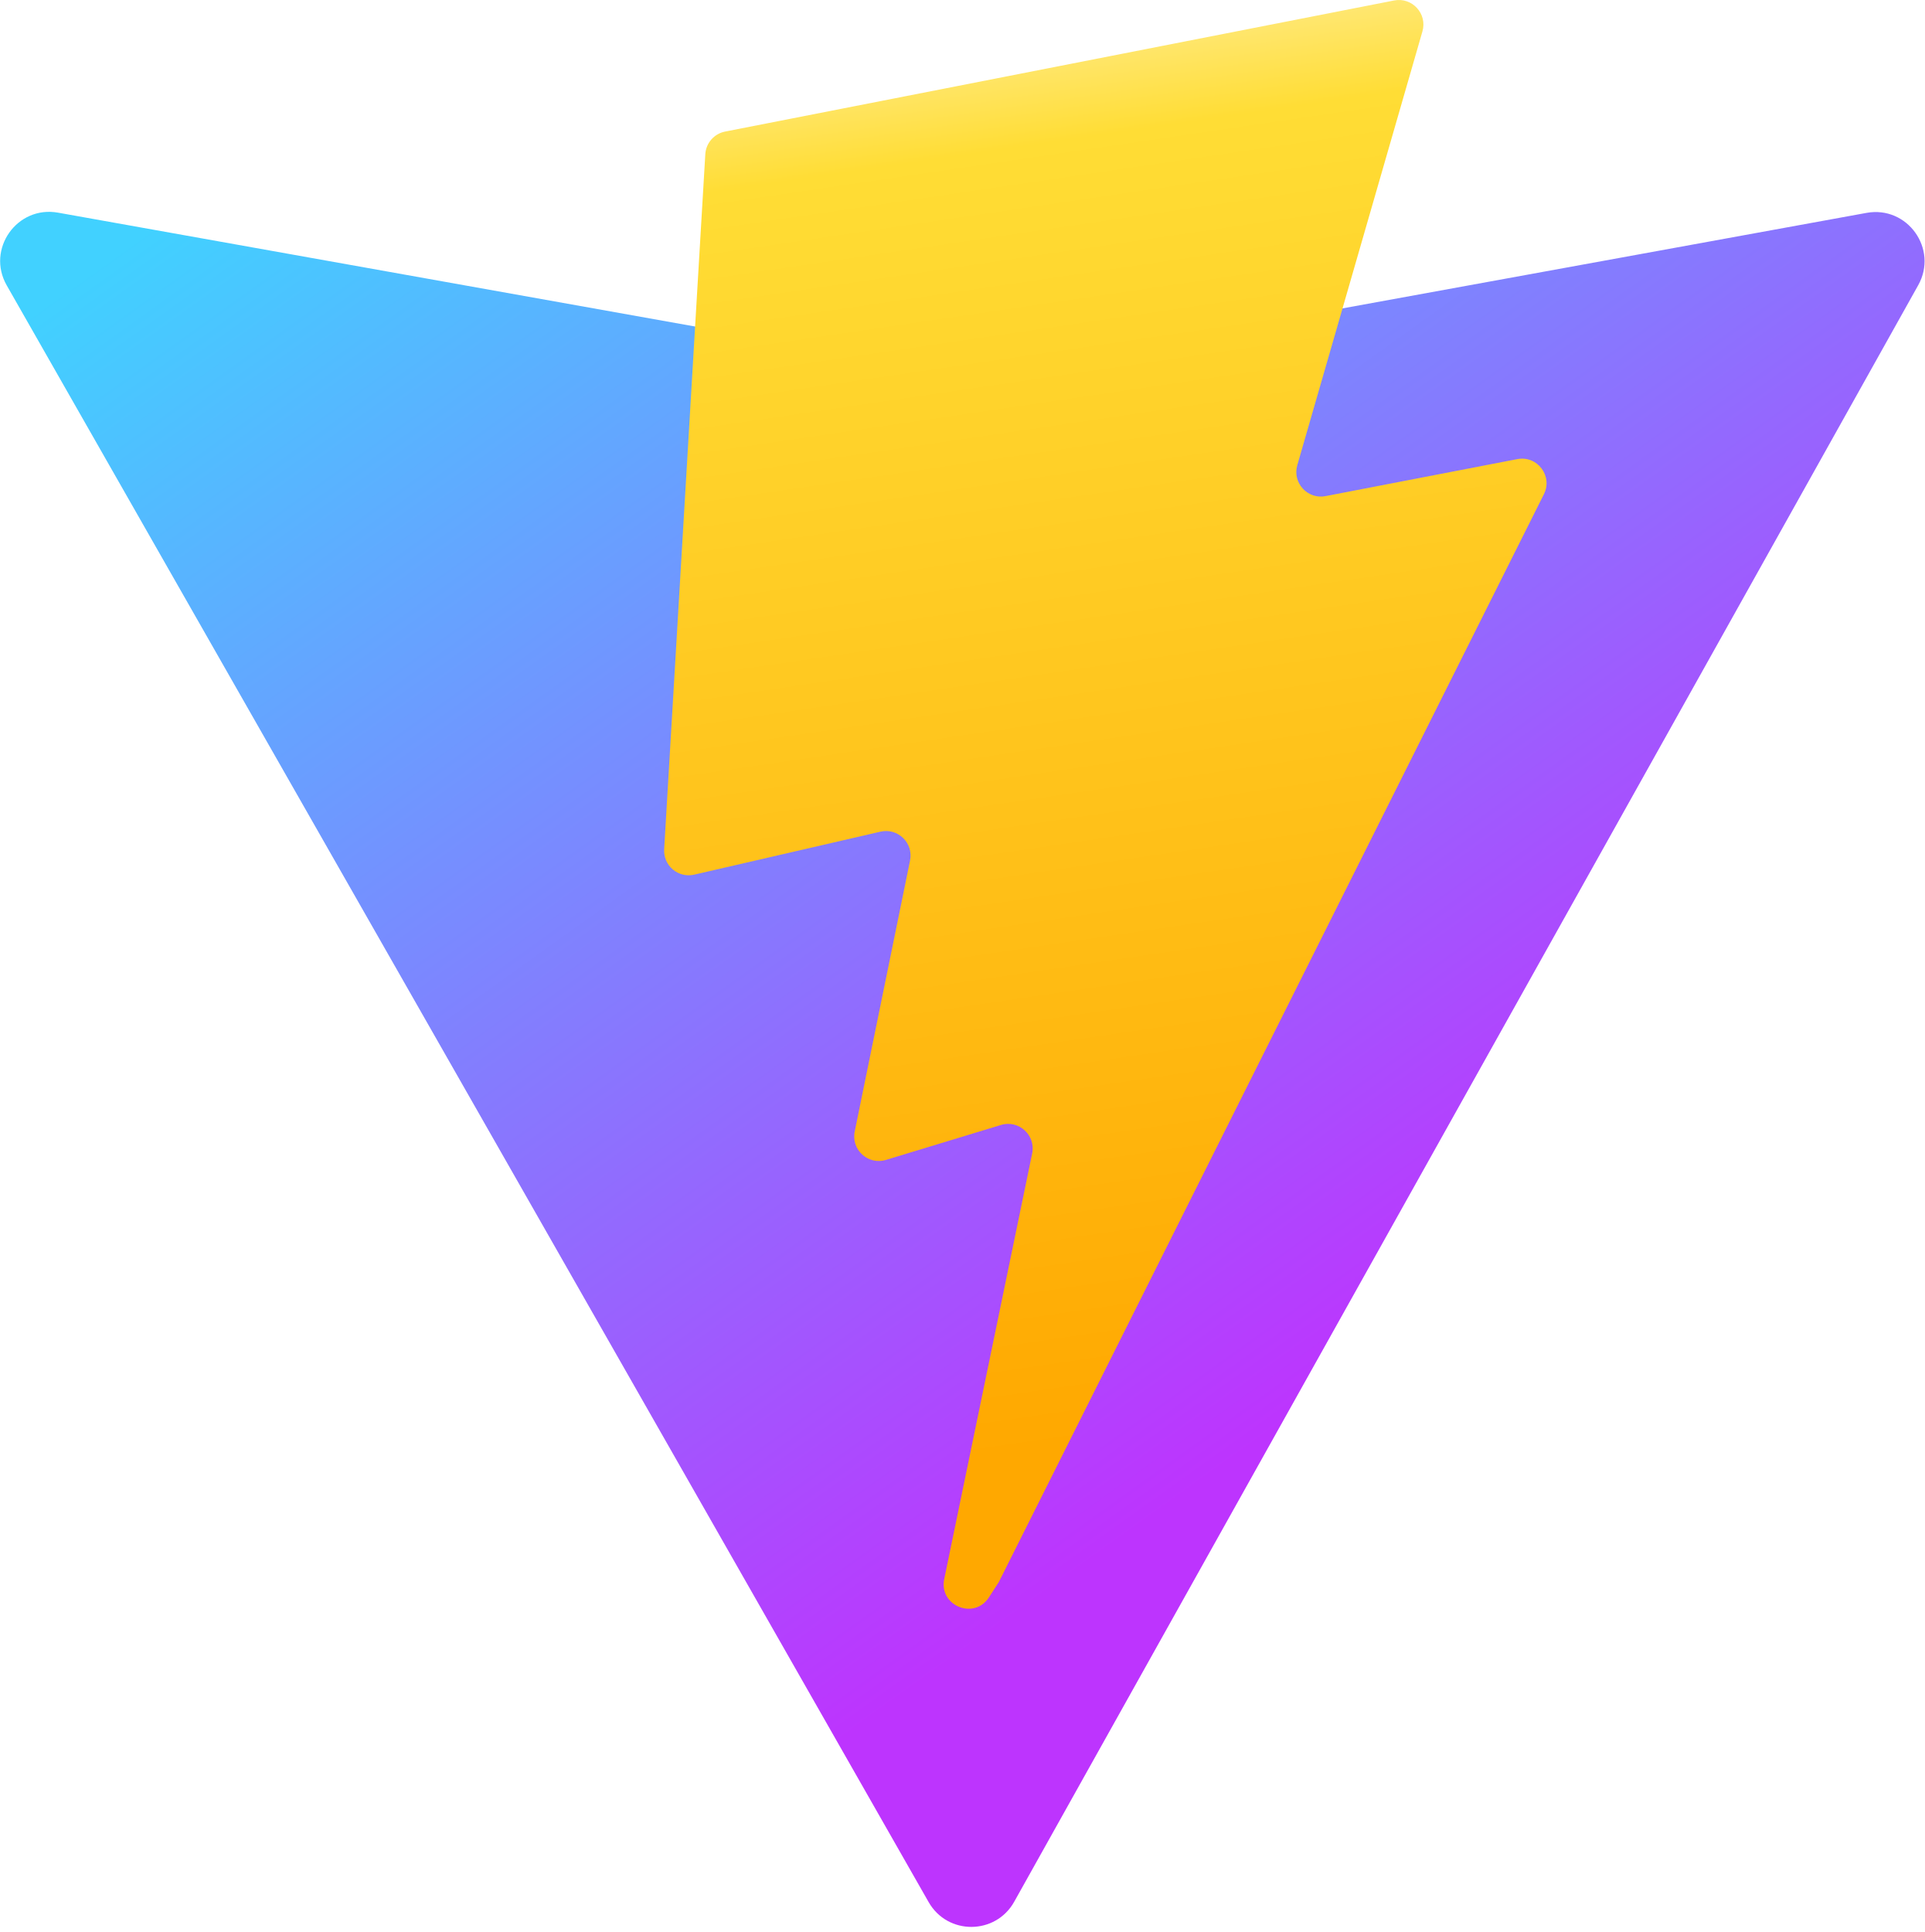
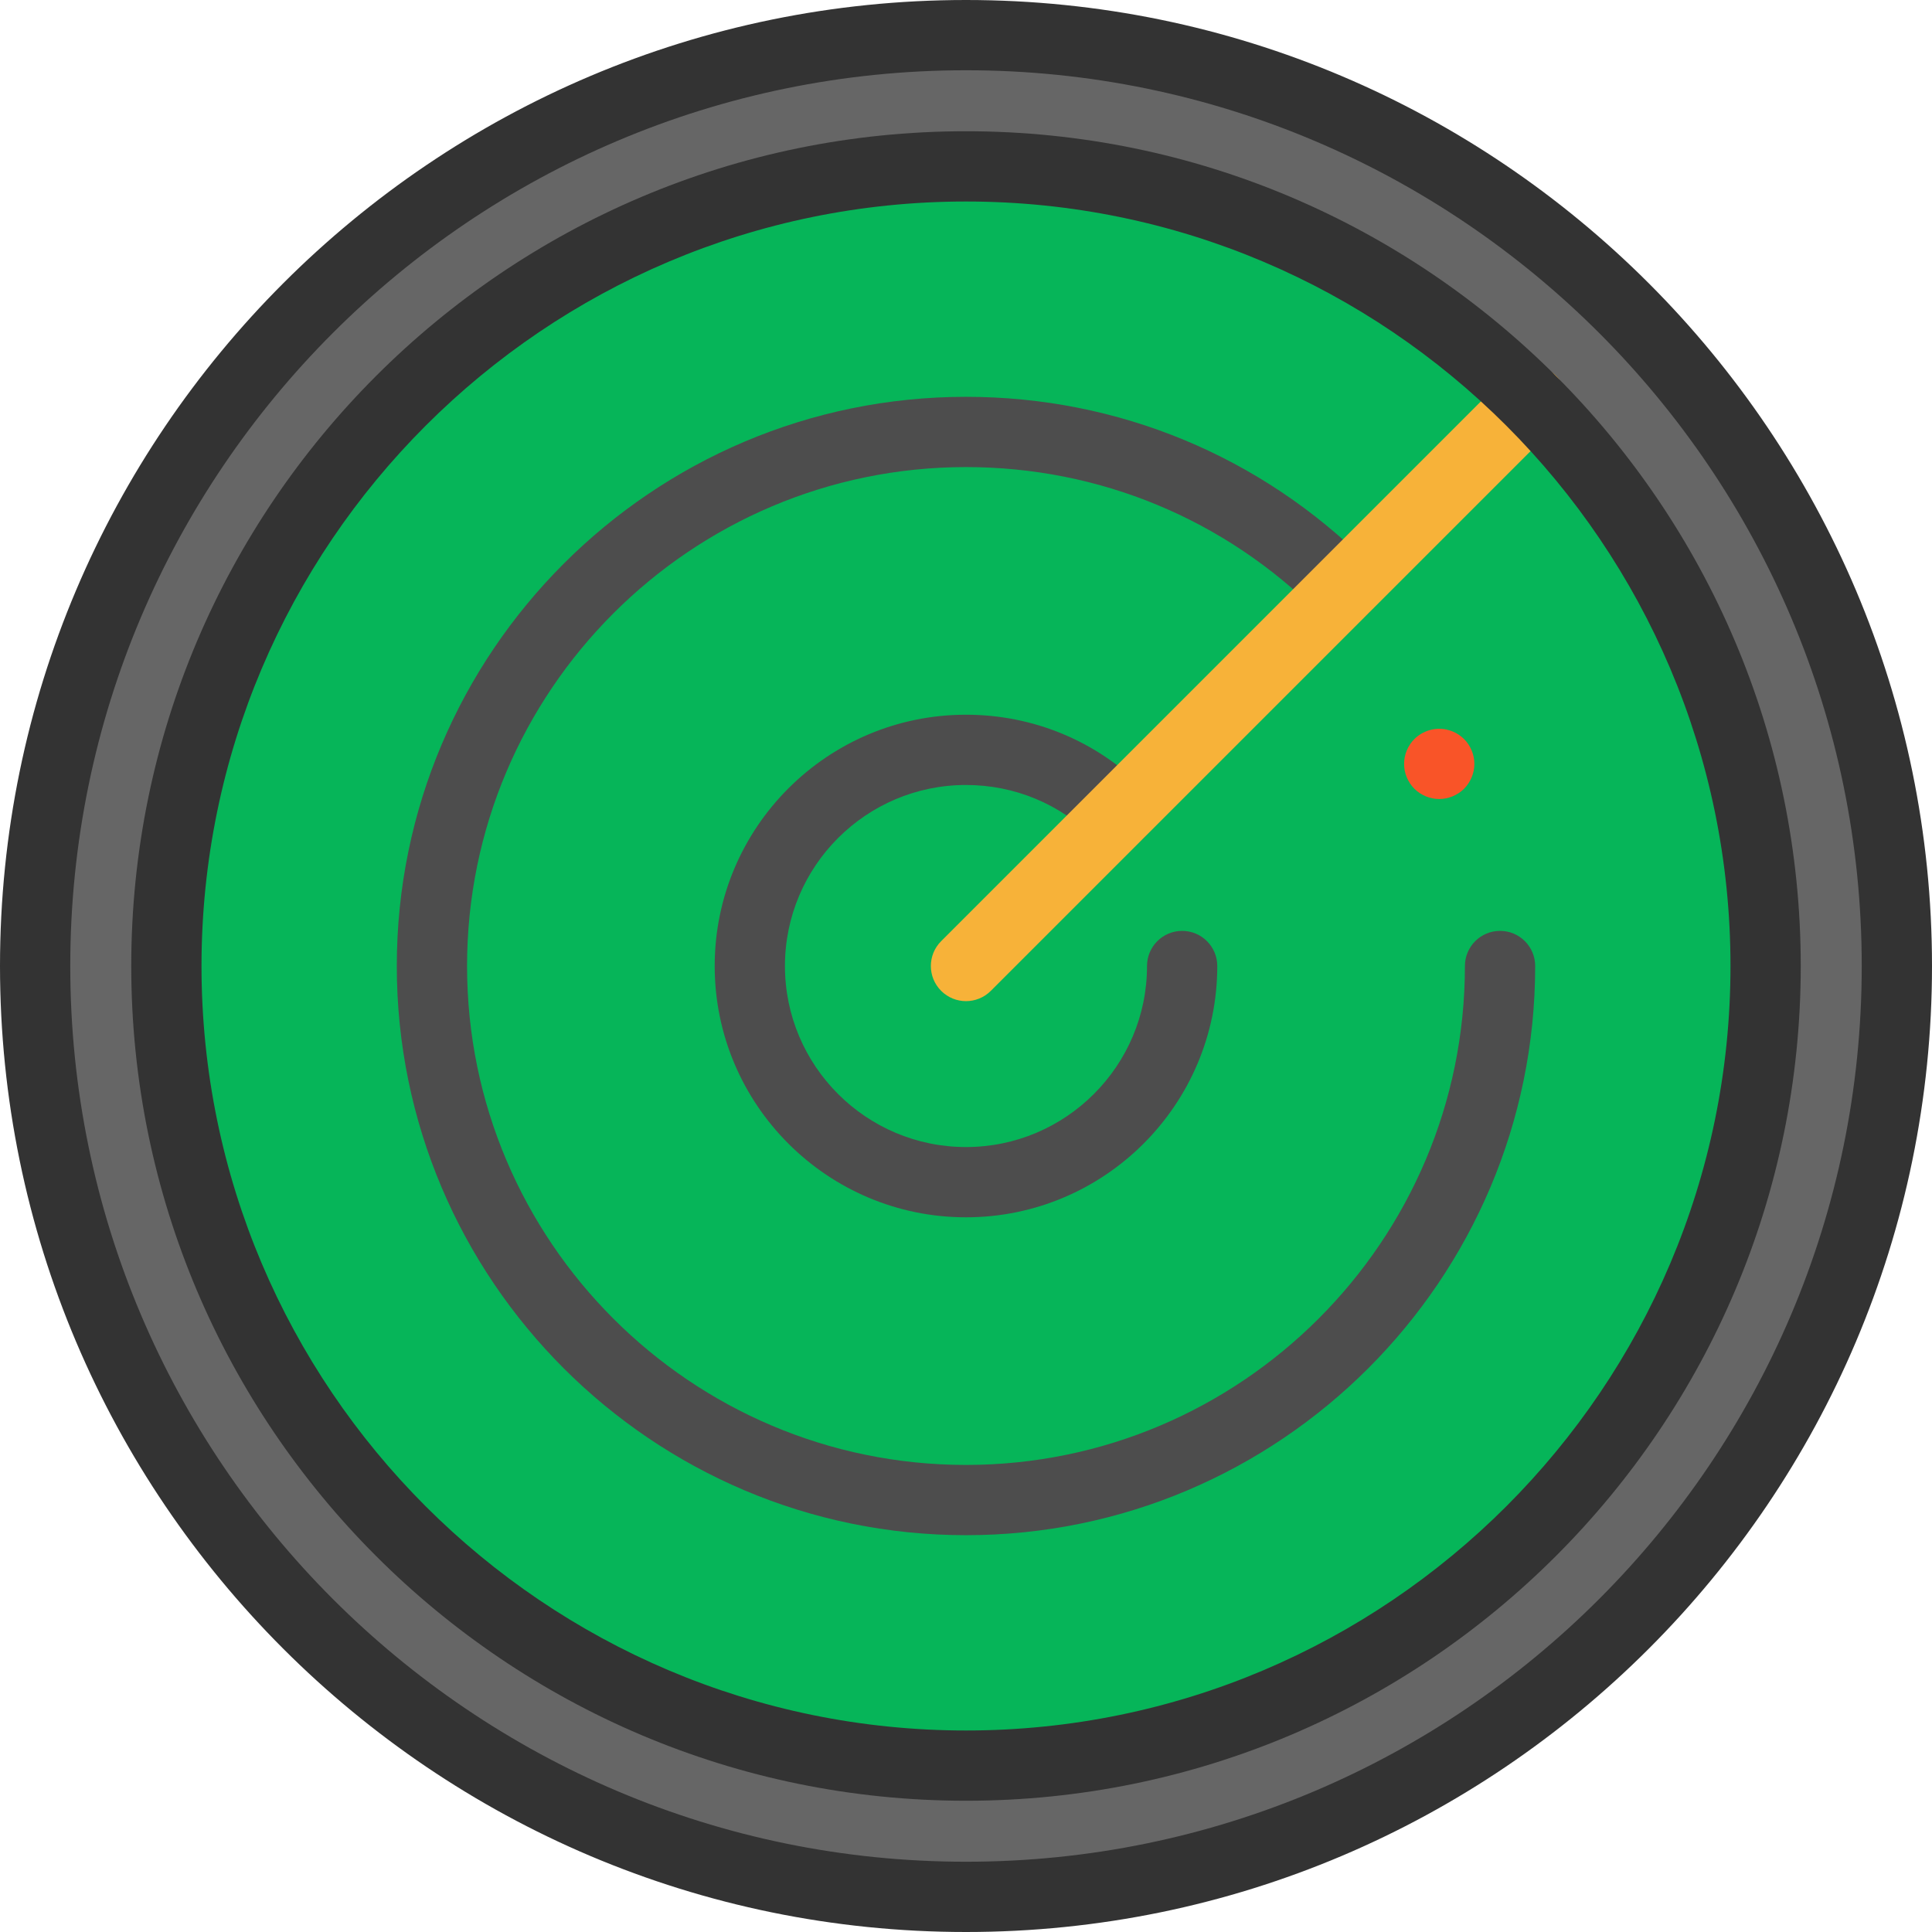
- <svg xmlns="http://www.w3.org/2000/svg" aria-hidden="true" role="img" class="iconify iconify--logos" width="31.88" height="32" preserveAspectRatio="xMidYMid meet" viewBox="0 0 256 257">
-   <defs>
-     <linearGradient id="IconifyId1813088fe1fbc01fb466" x1="-.828%" x2="57.636%" y1="7.652%" y2="78.411%">
-       <stop offset="0%" stop-color="#41D1FF" />
-       <stop offset="100%" stop-color="#BD34FE" />
-     </linearGradient>
-     <linearGradient id="IconifyId1813088fe1fbc01fb467" x1="43.376%" x2="50.316%" y1="2.242%" y2="89.03%">
-       <stop offset="0%" stop-color="#FFEA83" />
-       <stop offset="8.333%" stop-color="#FFDD35" />
-       <stop offset="100%" stop-color="#FFA800" />
-     </linearGradient>
-   </defs>
-   <path fill="url(#IconifyId1813088fe1fbc01fb466)" d="M255.153 37.938L134.897 252.976c-2.483 4.44-8.862 4.466-11.382.048L.875 37.958c-2.746-4.814 1.371-10.646 6.827-9.67l120.385 21.517a6.537 6.537 0 0 0 2.322-.004l117.867-21.483c5.438-.991 9.574 4.796 6.877 9.62Z" />
-   <path fill="url(#IconifyId1813088fe1fbc01fb467)" d="M185.432.063L96.44 17.501a3.268 3.268 0 0 0-2.634 3.014l-5.474 92.456a3.268 3.268 0 0 0 3.997 3.378l24.777-5.718c2.318-.535 4.413 1.507 3.936 3.838l-7.361 36.047c-.495 2.426 1.782 4.5 4.151 3.78l15.304-4.649c2.372-.72 4.652 1.36 4.15 3.788l-11.698 56.621c-.732 3.542 3.979 5.473 5.943 2.437l1.313-2.028l72.516-144.72c1.215-2.423-.88-5.186-3.54-4.672l-25.505 4.922c-2.396.462-4.435-1.77-3.759-4.114l16.646-57.705c.677-2.35-1.37-4.583-3.769-4.113Z" />
+ <svg xmlns="http://www.w3.org/2000/svg" height="800px" width="800px" version="1.1" id="Layer_1" viewBox="0 0 512 512" xml:space="preserve">
+   <path style="fill:#666666;" d="M256,9.31c136.236,0,246.69,110.441,246.69,246.69S392.236,502.69,256,502.69  C119.751,502.69,9.31,392.249,9.31,256S119.751,9.31,256,9.31z M467.908,256c0-117.033-94.875-211.908-211.908-211.908  S44.092,138.967,44.092,256S138.967,467.908,256,467.908S467.908,373.033,467.908,256z" />
+   <circle style="fill:#06B559;" cx="256" cy="256" r="211.908" />
+   <path style="fill:#333333;" d="M256,512C114.841,512,0,397.159,0,256S114.841,0,256,0s256,114.841,256,256S397.159,512,256,512z   M256,18.62C125.108,18.62,18.62,125.108,18.62,256S125.108,493.38,256,493.38S493.38,386.892,493.38,256S386.892,18.62,256,18.62z" />
+   <g>
+     <path style="fill:#4D4D4D;" d="M255.996,406.842c-83.173,0-150.841-67.666-150.841-150.841s67.666-150.841,150.841-150.841   c40.292,0,78.172,15.69,106.662,44.182c3.636,3.636,3.636,9.531,0,13.166c-3.636,3.636-9.531,3.636-13.166,0   c-24.973-24.974-58.176-38.727-93.495-38.727c-72.906,0-132.221,59.313-132.221,132.221s59.313,132.221,132.221,132.221   s132.221-59.313,132.221-132.221c0-5.142,4.168-9.31,9.31-9.31s9.31,4.168,9.31,9.31   C406.837,339.174,339.169,406.842,255.996,406.842z" />
+     <path style="fill:#4D4D4D;" d="M255.996,322.598c-36.721,0-66.595-29.875-66.595-66.596s29.874-66.595,66.595-66.595   c17.79,0,34.514,6.928,47.092,19.508c3.636,3.636,3.636,9.531,0,13.166c-3.636,3.636-9.531,3.636-13.166,0   c-9.062-9.063-21.11-14.053-33.927-14.053c-26.454,0-47.975,21.521-47.975,47.975s21.521,47.976,47.975,47.976   s47.976-21.522,47.976-47.976c0-5.142,4.168-9.31,9.31-9.31c5.142,0,9.31,4.168,9.31,9.31   C322.591,292.722,292.717,322.598,255.996,322.598z" />
+   </g>
+   <path style="fill:#F7B239;" d="M255.996,265.311c-2.382,0-4.765-0.909-6.583-2.727c-3.636-3.636-3.636-9.531,0-13.166  L399.221,99.609c3.636-3.636,9.531-3.636,13.166,0c3.636,3.636,3.636,9.531,0,13.166L262.579,262.584  C260.761,264.403,258.378,265.311,255.996,265.311z" />
+   <path style="fill:#F95428;" d="M381.412,211.747c-2.458,0-4.854-0.993-6.591-2.719c-0.422-0.434-0.819-0.906-1.154-1.415  c-0.335-0.509-0.621-1.055-0.857-1.614c-0.236-0.559-0.41-1.142-0.534-1.738c-0.112-0.608-0.174-1.217-0.174-1.825  s0.062-1.216,0.174-1.812c0.124-0.596,0.298-1.179,0.534-1.75c0.236-0.559,0.521-1.092,0.857-1.601  c0.335-0.509,0.732-0.993,1.154-1.415c2.16-2.16,5.375-3.153,8.404-2.545c0.596,0.124,1.179,0.298,1.738,0.534  c0.571,0.223,1.105,0.521,1.614,0.857c0.509,0.335,0.981,0.72,1.415,1.154c1.738,1.738,2.731,4.134,2.731,6.579  c0,0.608-0.062,1.217-0.186,1.825c-0.124,0.596-0.298,1.179-0.534,1.738c-0.236,0.559-0.521,1.105-0.857,1.614  c-0.335,0.509-0.732,0.981-1.154,1.415C386.253,210.753,383.857,211.747,381.412,211.747z" />
+   <path style="fill:#333333;" d="M256,477.218C134.02,477.218,34.782,377.98,34.782,256S134.02,34.782,256,34.782  S477.218,134.02,477.218,256S377.98,477.218,256,477.218z M256,53.402C144.288,53.402,53.402,144.288,53.402,256  S144.288,458.598,256,458.598S458.598,367.712,458.598,256S367.712,53.402,256,53.402z" />
</svg>
